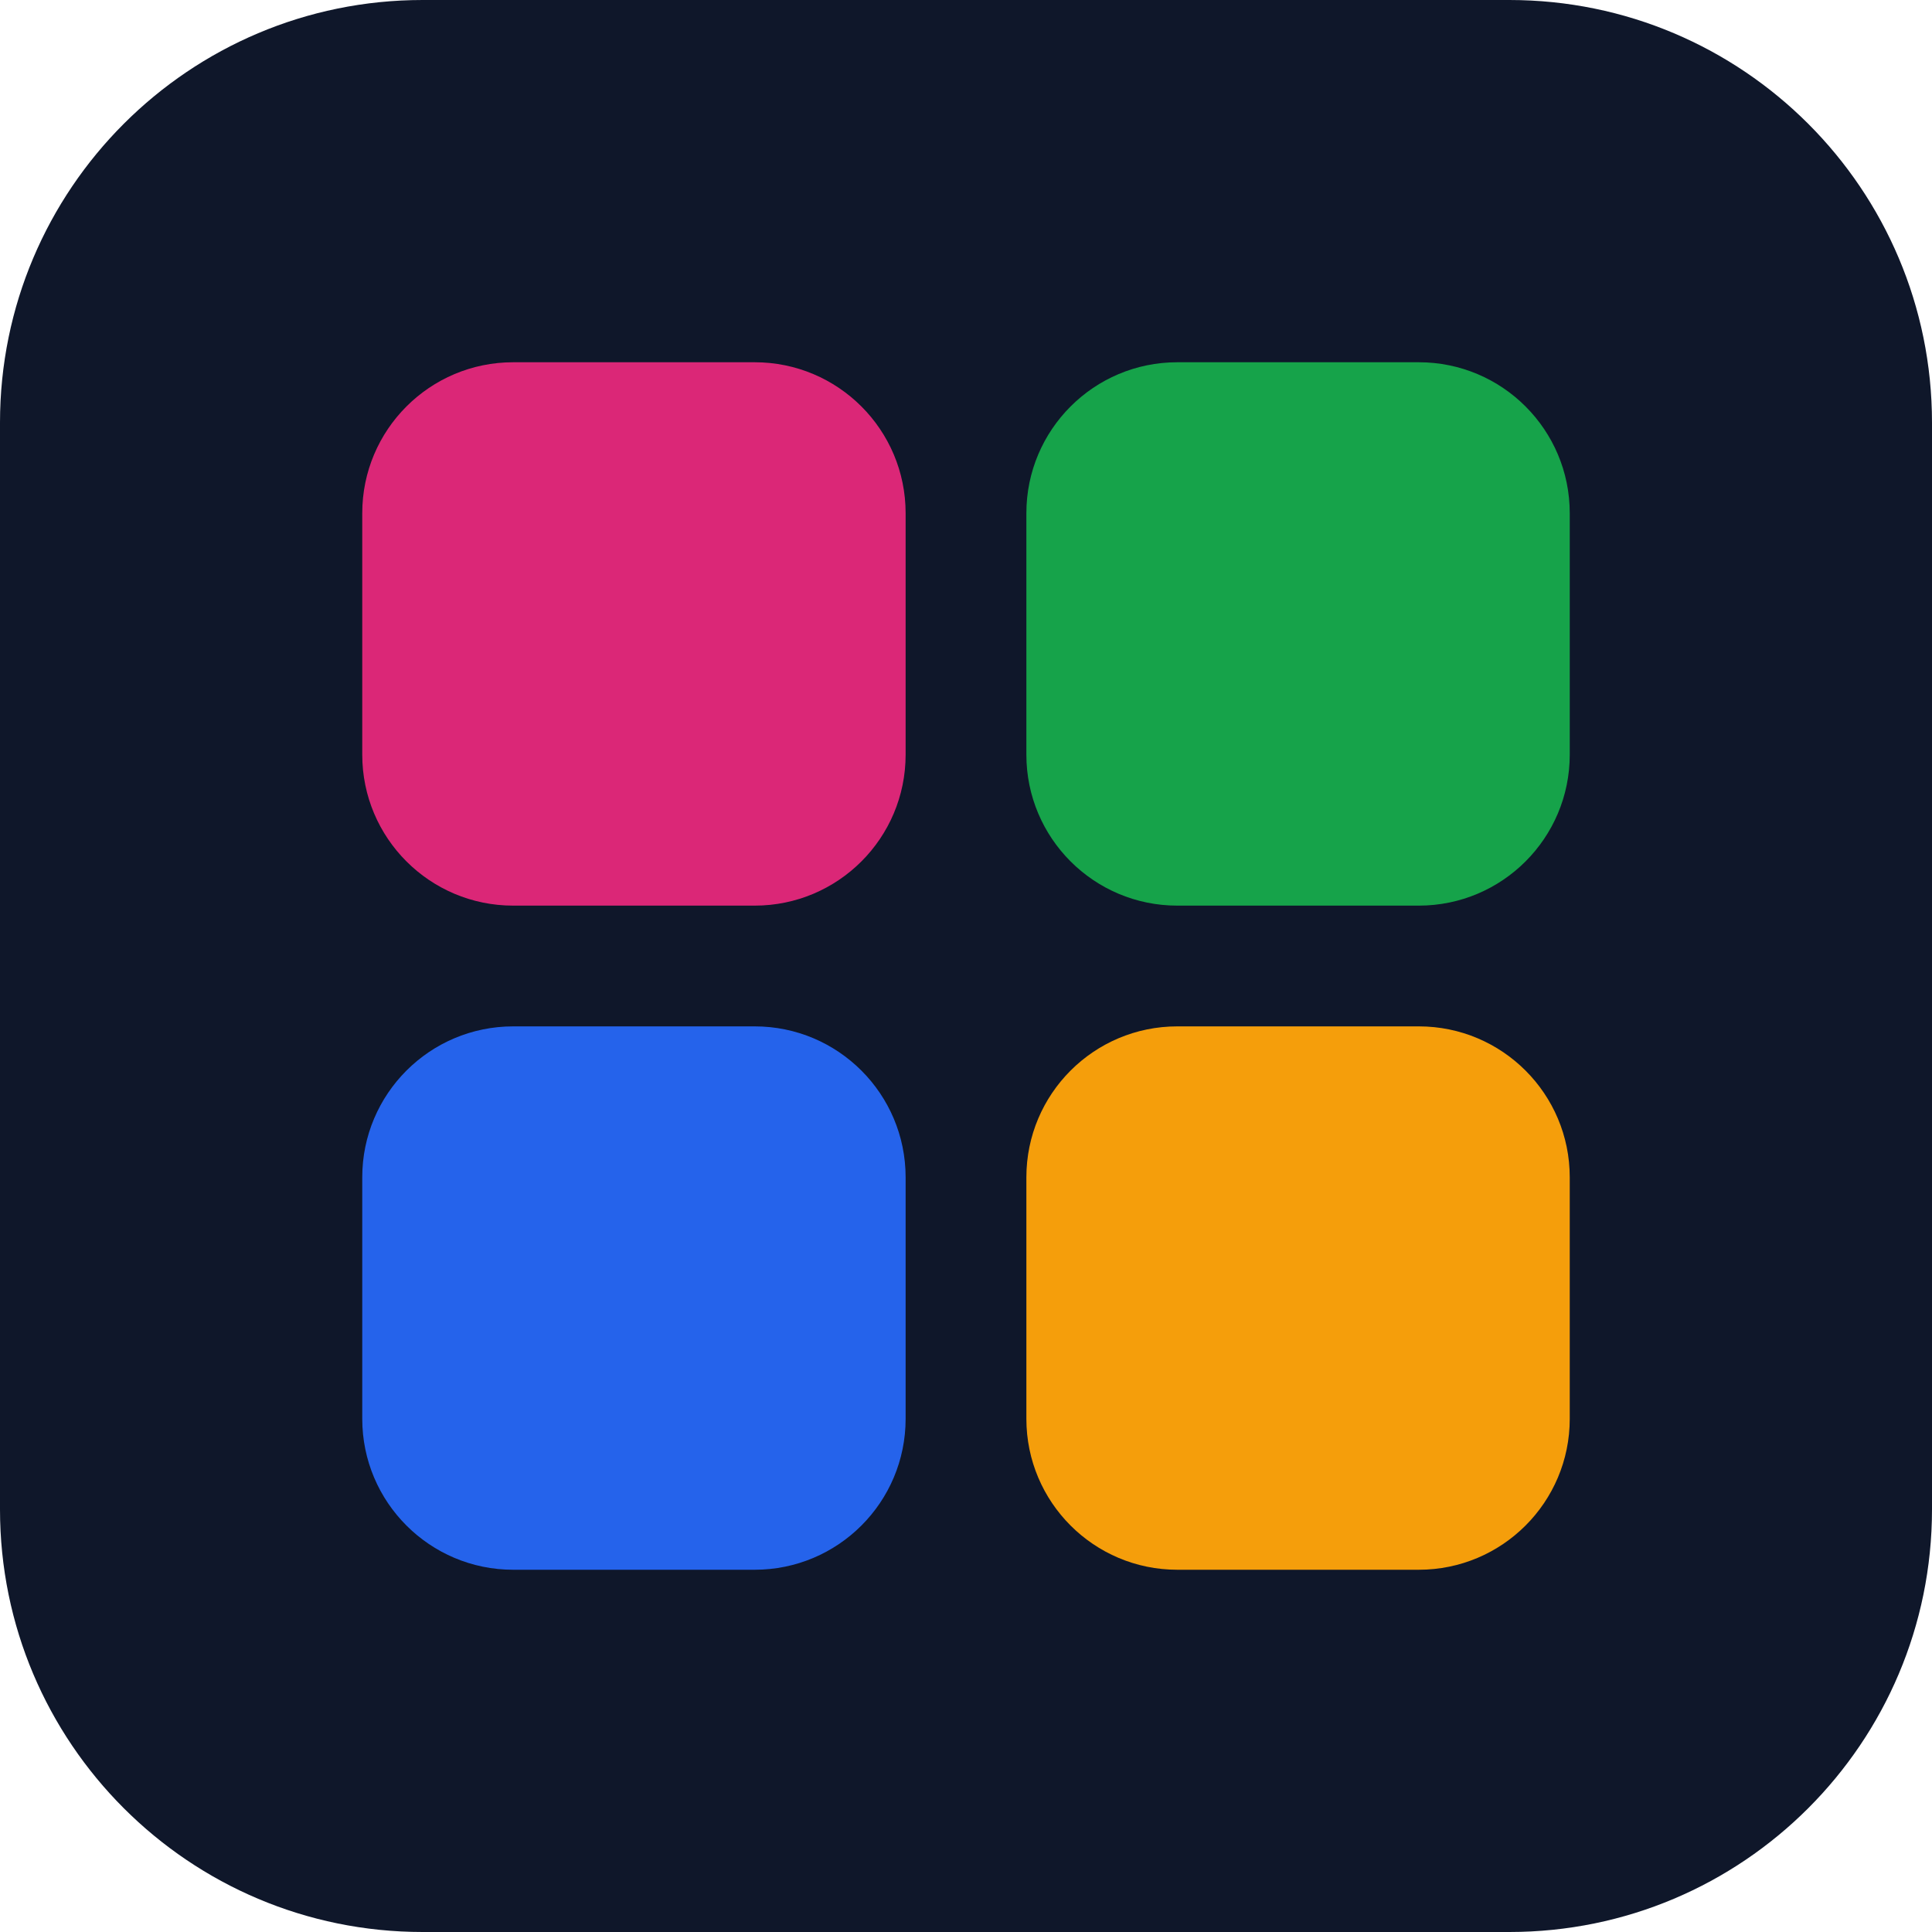
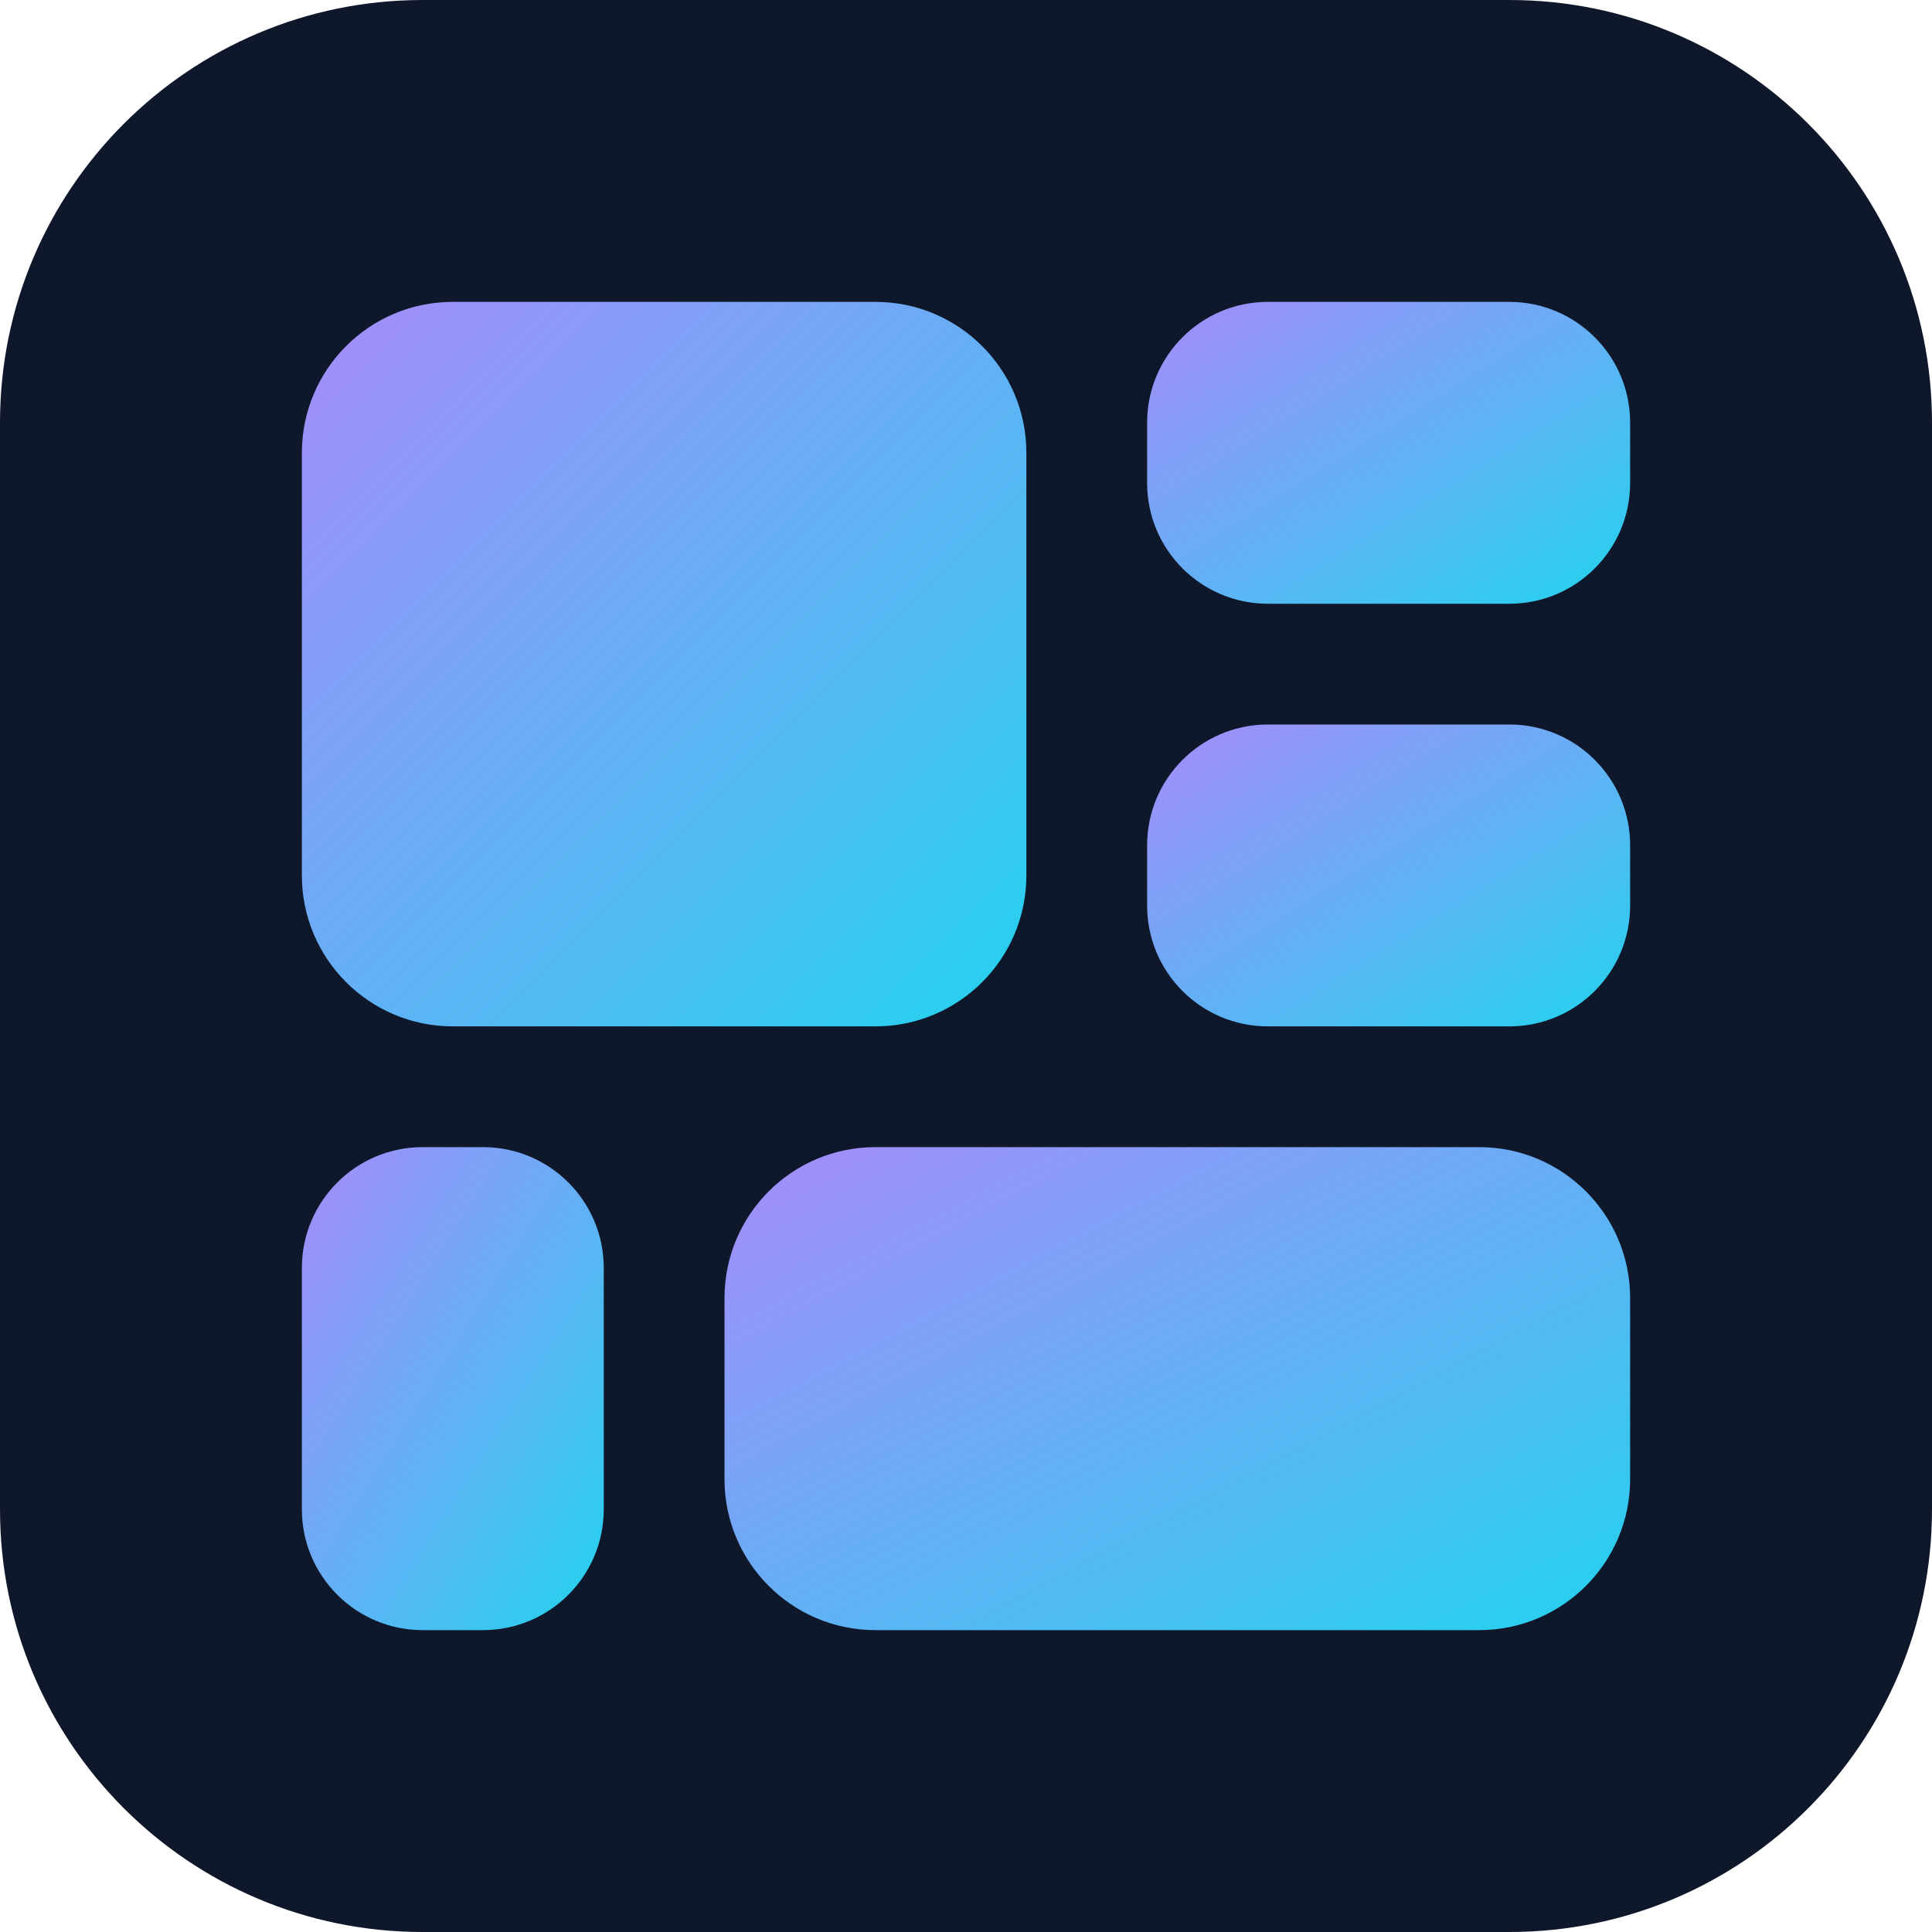
<svg xmlns="http://www.w3.org/2000/svg" viewBox="0 0 32 32">
+   <defs>
+     <linearGradient id="g" x1="0" y1="0" x2="1" y2="1">
+       <stop offset="0" stop-color="#a78bfa" />
+       <stop offset="1" stop-color="#22d3ee" />
+     </linearGradient>
+   </defs>
  <rect width="32" height="32" rx="7" fill="#0f172a" />
-   <rect x="6" y="6" width="9" height="9" rx="2.5" fill="#db2777" />
-   <rect x="17" y="6" width="9" height="9" rx="2.5" fill="#16a34a" />
-   <rect x="6" y="17" width="9" height="9" rx="2.5" fill="#2563eb" />
-   <rect x="17" y="17" width="9" height="9" rx="2.5" fill="#f59e0b" />
+   <g fill="url(#g)">
+     <rect x="5" y="5" width="12" height="12" rx="2.5" />
+     <rect x="19" y="5" width="8" height="5" rx="2" />
+     <rect x="19" y="12" width="8" height="5" rx="2" />
+     <rect x="5" y="19" width="5" height="8" rx="2" />
+     <rect x="12" y="19" width="15" height="8" rx="2.5" />
+   </g>
</svg>
